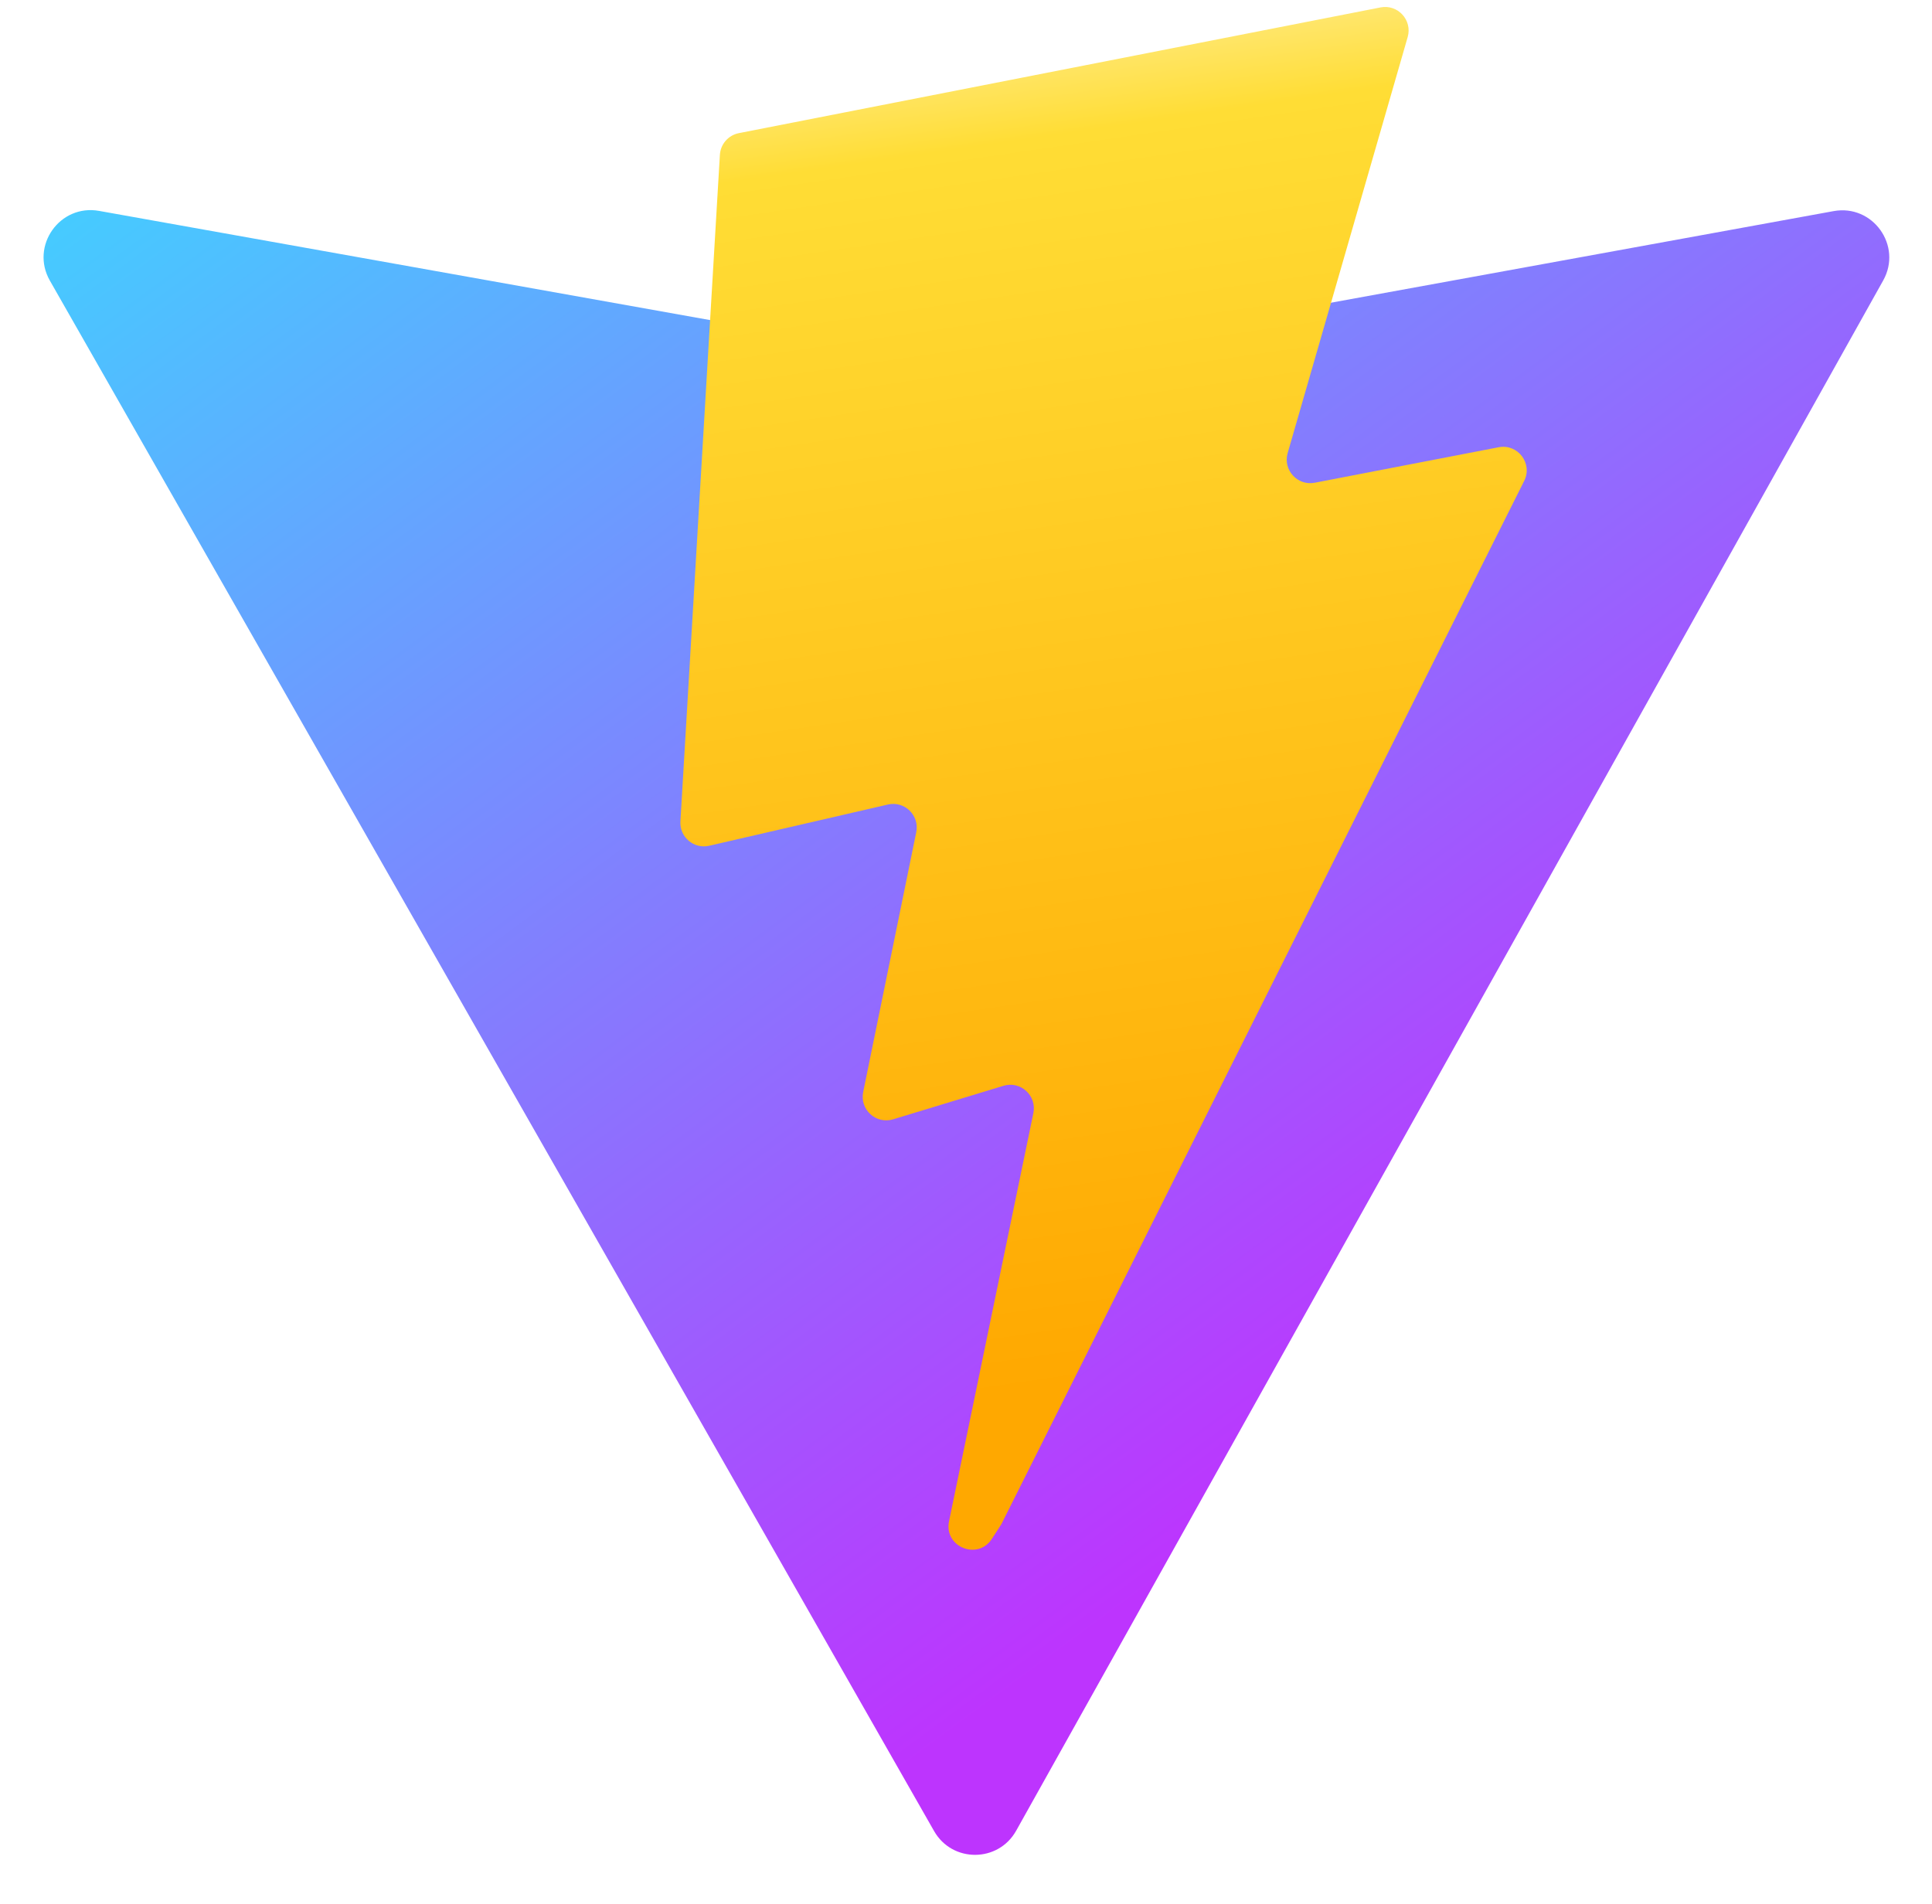
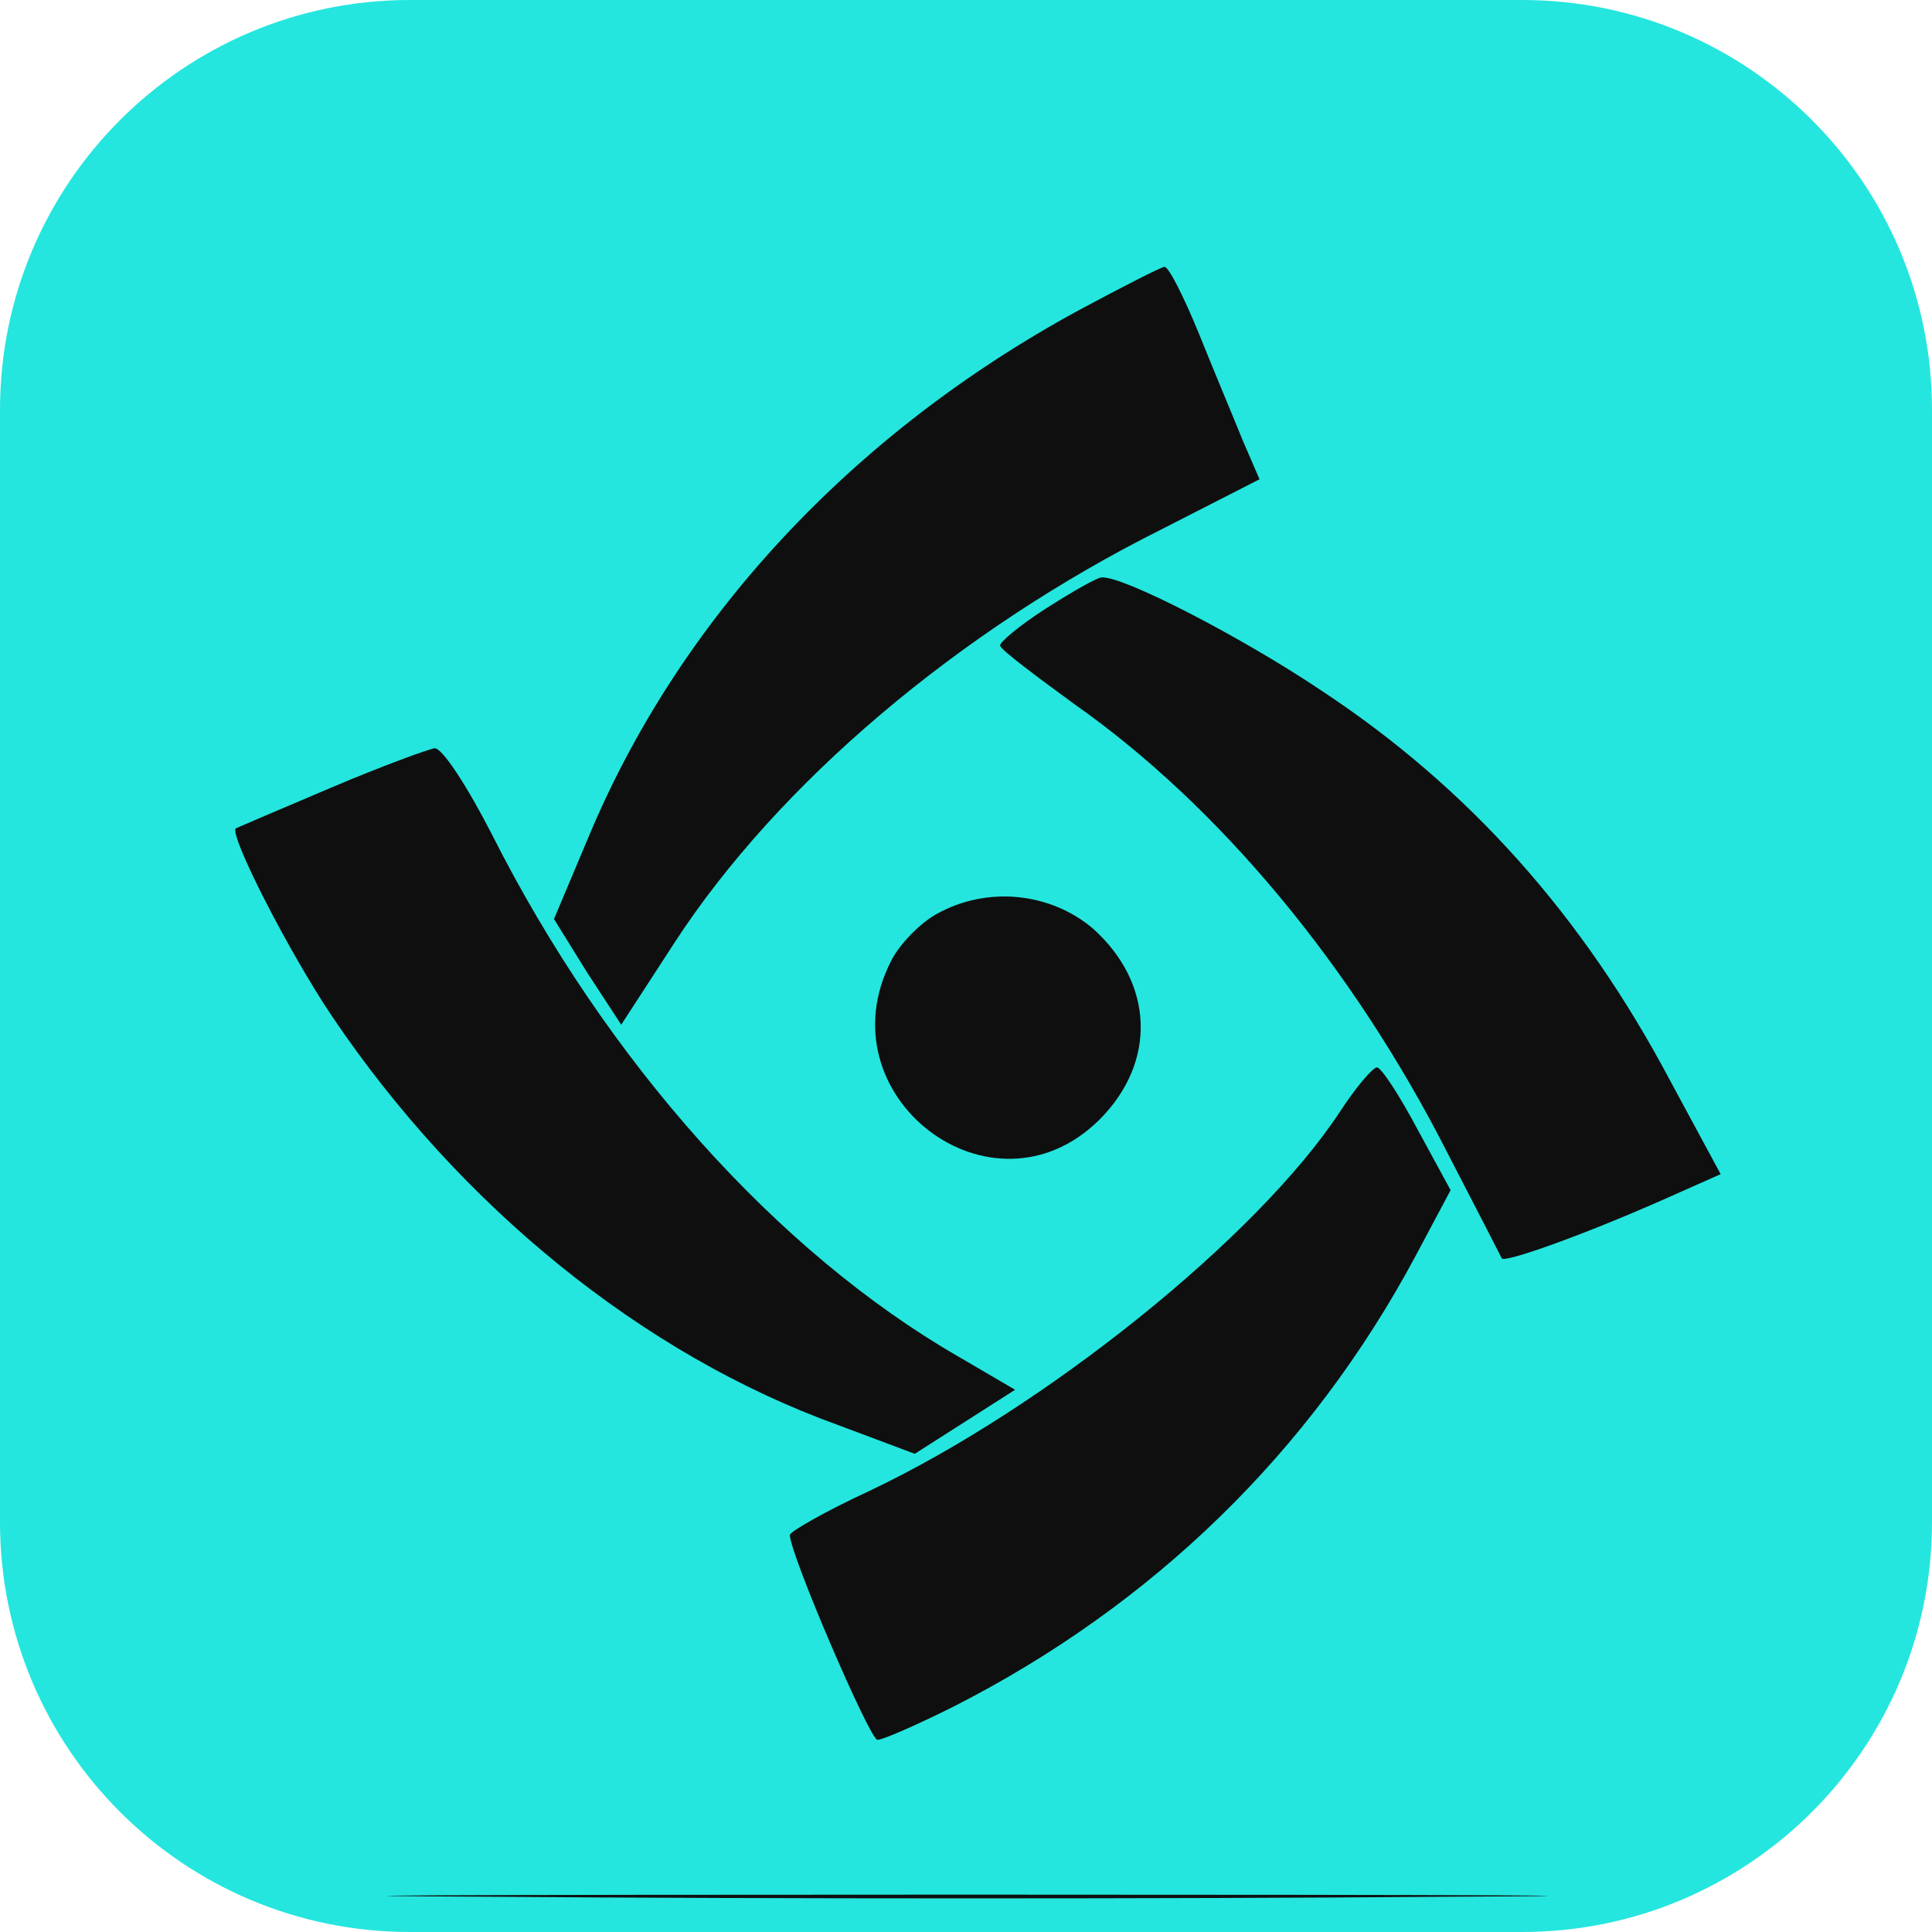
- <svg xmlns="http://www.w3.org/2000/svg" width="410" height="404" viewBox="0 0 410 404" fill="none">
-   <path d="M399.641 59.525L215.643 388.545C211.844 395.338 202.084 395.378 198.228 388.618L10.582 59.556C6.381 52.19 12.68 43.267 21.028 44.759L205.223 77.682C206.398 77.892 207.601 77.89 208.776 77.676L389.119 44.806C397.439 43.289 403.768 52.143 399.641 59.525Z" fill="url(#paint0_linear)" />
-   <path d="M292.965 1.574L156.801 28.255C154.563 28.694 152.906 30.59 152.771 32.866L144.395 174.33C144.198 177.662 147.258 180.248 150.51 179.498L188.42 170.749C191.967 169.931 195.172 173.055 194.443 176.622L183.18 231.775C182.422 235.487 185.907 238.661 189.532 237.56L212.947 230.446C216.577 229.344 220.065 232.527 219.297 236.242L201.398 322.875C200.278 328.294 207.486 331.249 210.492 326.603L212.5 323.5L323.454 102.072C325.312 98.365 322.108 94.137 318.036 94.923L279.014 102.454C275.347 103.161 272.227 99.746 273.262 96.158L298.731 7.867C299.767 4.273 296.636 0.855 292.965 1.574Z" fill="url(#paint1_linear)" />
-   <defs>
-     <linearGradient id="paint0_linear" x1="6" y1="33" x2="235" y2="344" gradientUnits="userSpaceOnUse">
-       <stop stop-color="#41D1FF" />
-       <stop offset="1" stop-color="#BD34FE" />
-     </linearGradient>
-     <linearGradient id="paint1_linear" x1="194.651" y1="8.818" x2="236.076" y2="292.989" gradientUnits="userSpaceOnUse">
-       <stop stop-color="#FFEA83" />
-       <stop offset="0.083" stop-color="#FFDD35" />
-       <stop offset="1" stop-color="#FFA800" />
-     </linearGradient>
-   </defs>
+ <svg xmlns="http://www.w3.org/2000/svg" version="1.0" width="175pt" height="175pt" viewBox="-3 -3 181 181" preserveAspectRatio="xMidYMid meet" transform="matrix(1, 0, 0, 1, 0, 0)">
+   <g id="deeditor_bgCarrier" stroke-width="0">
+     <rect id="dee_c_e" x="-3" y="-3" width="181" height="181" rx="38.4" fill="#24e6de" strokewidth="0" />
+   </g>
+   <g transform="translate(0,175) scale(0.1,-0.1)" fill="#0f0f0f" stroke="none">
+     <path d="M980 1489 c-213 -116 -374 -290 -459 -494 l-32 -76 31 -50 32 -49 50 77 c97 149 266 292 456 387 l92 47 -16 37 c-8 20 -27 65 -41 100 -14 34 -28 62 -32 62 -3 0 -40 -19 -81 -41z" fill="#0f0f0f" />
+     <path d="M950 1210 c-25 -16 -44 -32 -43 -35 1 -4 33 -28 70 -55 135 -95 260 -245 349 -420 27 -52 50 -97 51 -99 3 -4 74 21 151 55 l54 24 -47 87 c-82 155 -189 275 -327 366 -76 51 -187 108 -206 106 -4 0 -27 -13 -52 -29z" fill="#0f0f0f" />
+     <path d="M280 1042 c-47 -20 -87 -37 -89 -38 -7 -5 49 -115 90 -176 120 -178 291 -317 474 -383 l72 -27 47 30 47 30 -53 31 c-170 98 -330 277 -437 489 -23 45 -47 82 -54 81 -6 -1 -50 -17 -97 -37z" fill="#0f0f0f" />
+     <path d="M848 924 c-15 -8 -35 -28 -43 -44 -65 -126 94 -249 195 -149 54 54 51 128 -6 179 -40 34 -99 40 -146 14z" fill="#0f0f0f" />
+     <path d="M1225 738 c-77 -117 -276 -277 -441 -355 -41 -19 -74 -38 -74 -41 0 -18 75 -192 82 -192 5 0 37 14 71 31 187 95 335 239 433 422 l33 62 -31 57 c-17 32 -34 58 -38 58 -4 0 -20 -19 -35 -42z" fill="#0f0f0f" />
+     <path d="M438 3 c244 -2 640 -2 880 0 240 1 41 2 -443 2 -484 0 -681 -1 -437 -2z" fill="#0f0f0f" />
+   </g>
</svg>
